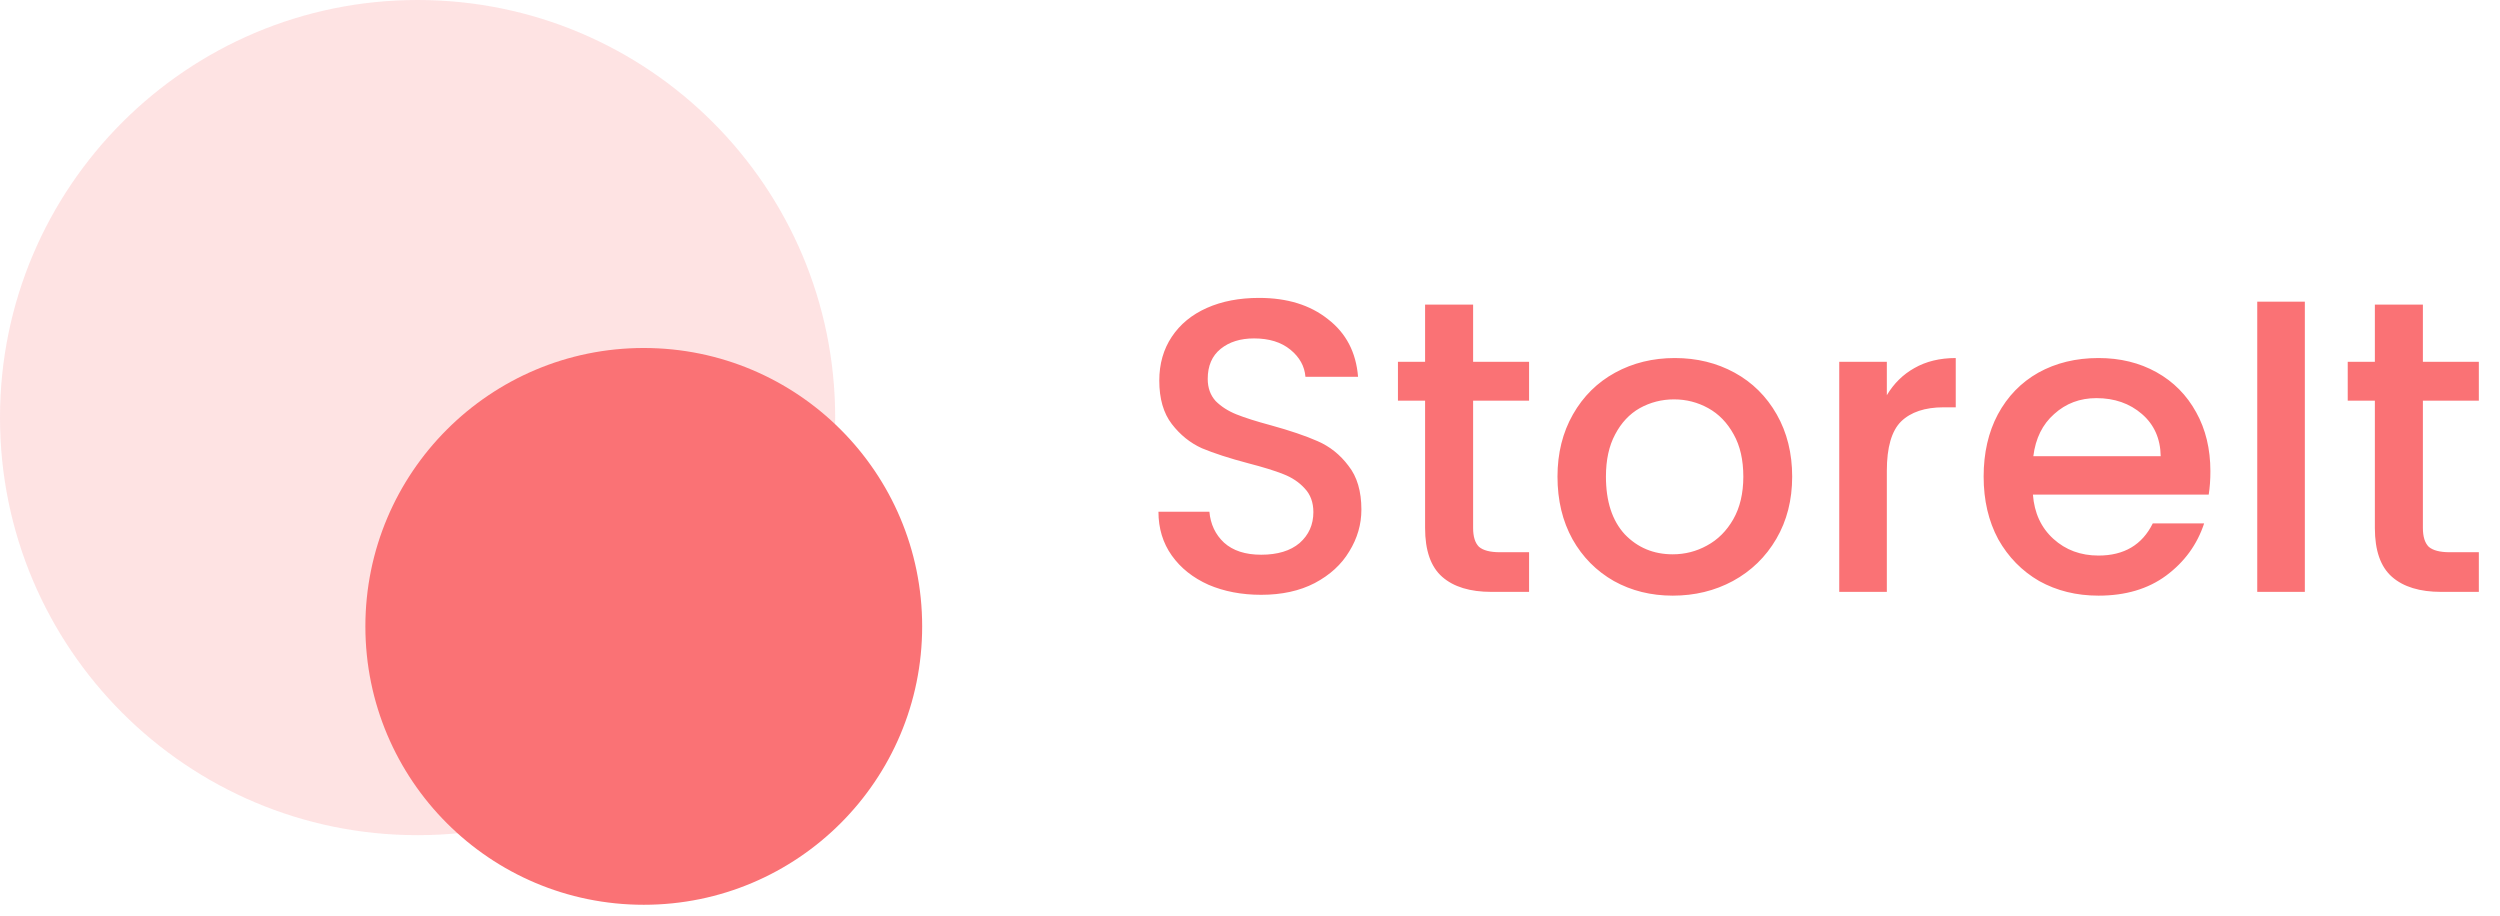
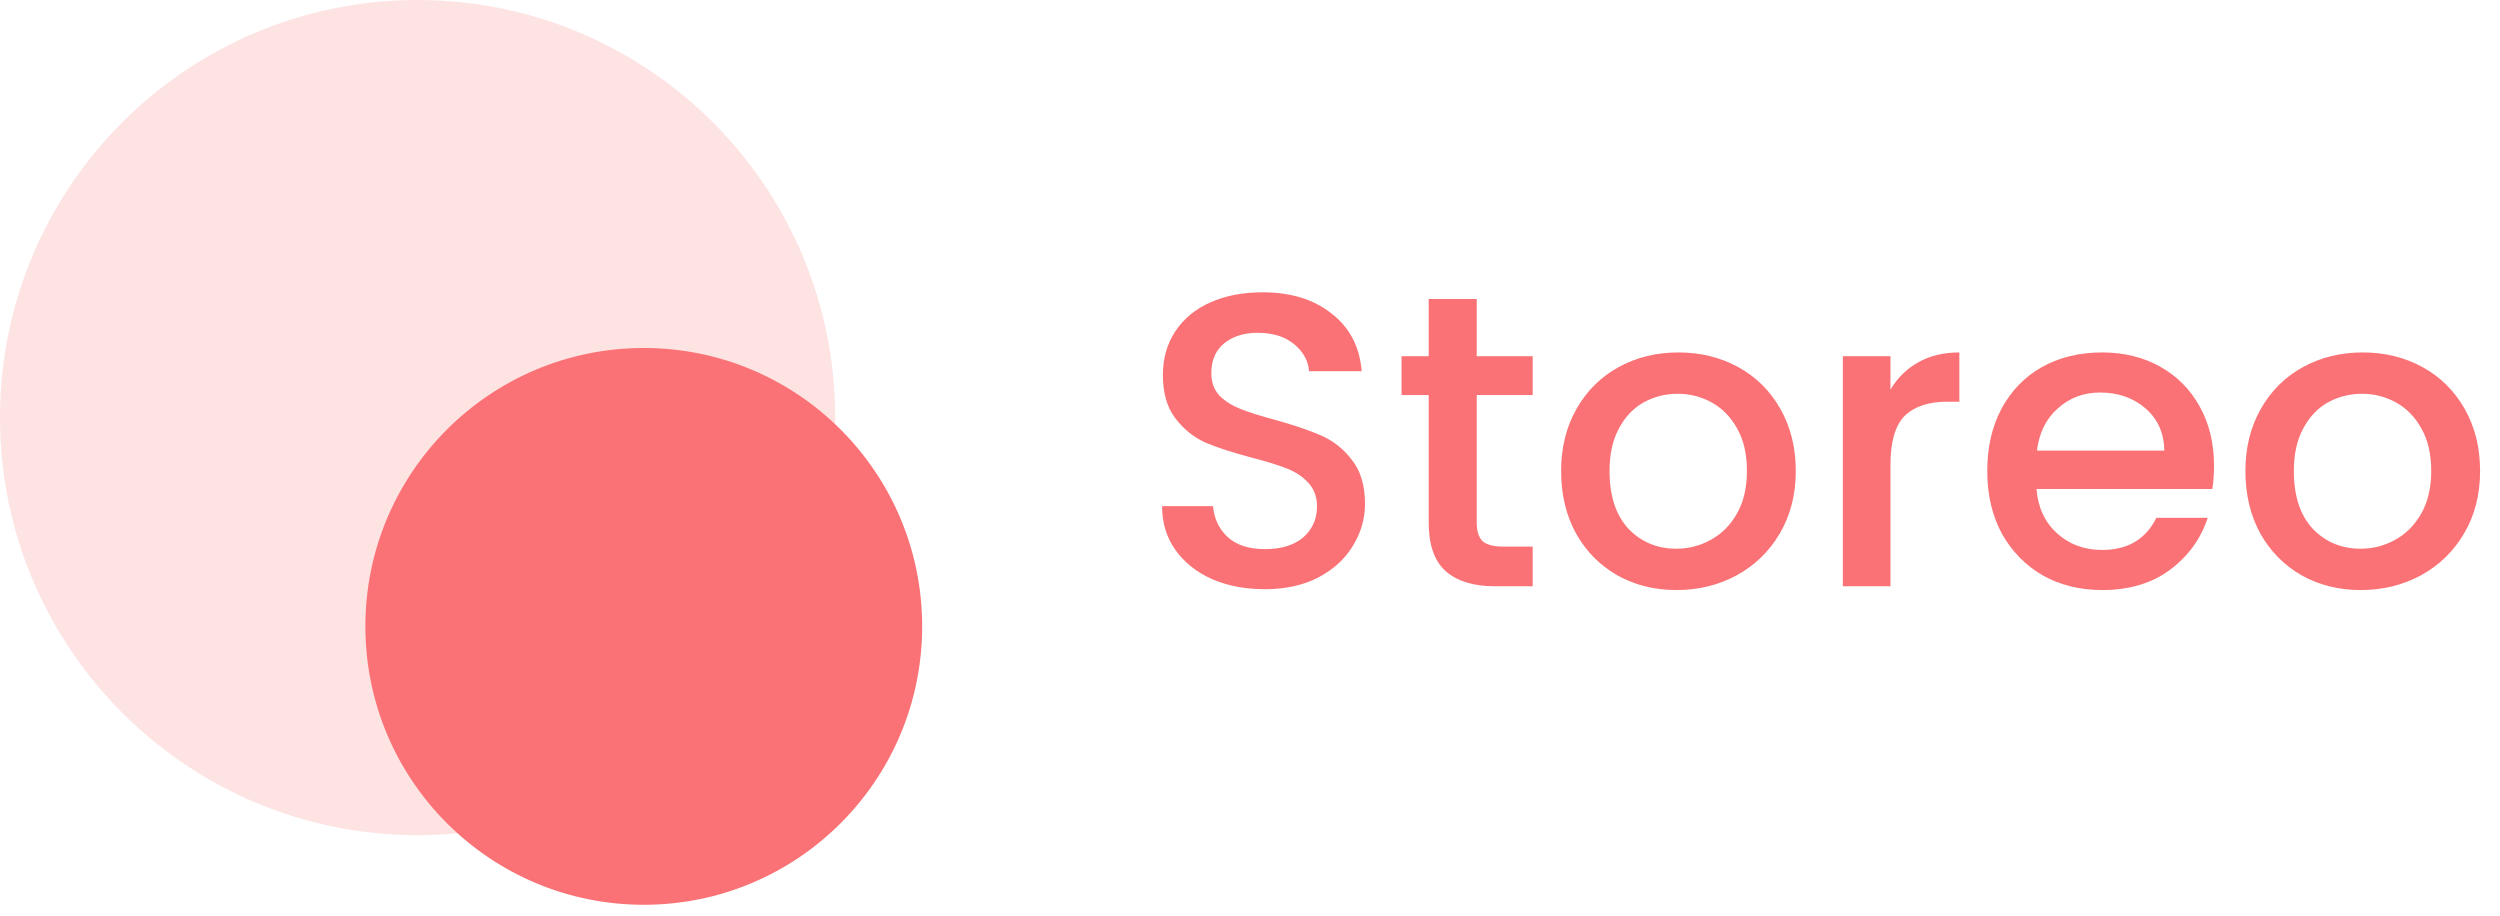
<svg xmlns="http://www.w3.org/2000/svg" width="224" height="82" viewBox="0 0 224 82" fill="none">
-   <rect opacity="0.2" width="74.832" height="74.832" rx="37.416" fill="#FA7275" />
-   <rect x="32.738" y="31.18" width="49.888" height="49.888" rx="24.944" fill="#FA7275" />
-   <path d="M113.001 53.295C111.255 53.295 109.684 52.996 108.287 52.397C106.89 51.773 105.793 50.901 104.994 49.778C104.196 48.656 103.797 47.346 103.797 45.849H108.362C108.462 46.972 108.898 47.895 109.671 48.618C110.47 49.342 111.58 49.703 113.001 49.703C114.473 49.703 115.621 49.354 116.444 48.656C117.267 47.932 117.678 47.009 117.678 45.887C117.678 45.014 117.417 44.303 116.893 43.754C116.394 43.205 115.758 42.781 114.985 42.482C114.236 42.182 113.189 41.858 111.842 41.509C110.145 41.06 108.761 40.611 107.688 40.162C106.641 39.688 105.743 38.965 104.994 37.992C104.246 37.019 103.872 35.722 103.872 34.101C103.872 32.604 104.246 31.294 104.994 30.172C105.743 29.049 106.79 28.189 108.137 27.59C109.484 26.992 111.043 26.692 112.814 26.692C115.334 26.692 117.392 27.328 118.988 28.601C120.609 29.848 121.507 31.569 121.682 33.764H116.968C116.893 32.816 116.444 32.005 115.621 31.332C114.797 30.658 113.712 30.322 112.365 30.322C111.143 30.322 110.145 30.633 109.372 31.257C108.599 31.881 108.212 32.779 108.212 33.951C108.212 34.749 108.449 35.41 108.923 35.934C109.422 36.433 110.046 36.832 110.794 37.131C111.542 37.431 112.565 37.755 113.862 38.104C115.583 38.578 116.98 39.052 118.053 39.526C119.15 40 120.073 40.736 120.821 41.733C121.595 42.706 121.981 44.016 121.981 45.662C121.981 46.984 121.62 48.231 120.896 49.404C120.198 50.576 119.163 51.524 117.791 52.248C116.444 52.946 114.847 53.295 113.001 53.295ZM131.991 35.897V47.309C131.991 48.082 132.165 48.643 132.515 48.992C132.889 49.316 133.512 49.479 134.385 49.479H137.005V53.033H133.637C131.716 53.033 130.245 52.584 129.222 51.686C128.199 50.788 127.688 49.329 127.688 47.309V35.897H125.256V32.417H127.688V27.291H131.991V32.417H137.005V35.897H131.991ZM149.878 53.37C147.933 53.37 146.174 52.933 144.603 52.06C143.031 51.162 141.796 49.915 140.898 48.319C140 46.697 139.551 44.827 139.551 42.706C139.551 40.611 140.013 38.753 140.936 37.131C141.859 35.51 143.118 34.263 144.715 33.39C146.311 32.517 148.095 32.08 150.065 32.08C152.036 32.08 153.819 32.517 155.416 33.39C157.012 34.263 158.272 35.51 159.195 37.131C160.118 38.753 160.579 40.611 160.579 42.706C160.579 44.802 160.105 46.66 159.158 48.281C158.21 49.903 156.913 51.162 155.266 52.06C153.645 52.933 151.849 53.37 149.878 53.37ZM149.878 49.666C150.976 49.666 151.999 49.404 152.946 48.88C153.919 48.356 154.705 47.57 155.304 46.523C155.902 45.475 156.202 44.203 156.202 42.706C156.202 41.21 155.915 39.95 155.341 38.927C154.767 37.88 154.007 37.094 153.059 36.57C152.111 36.046 151.088 35.784 149.991 35.784C148.893 35.784 147.87 36.046 146.922 36.57C145.999 37.094 145.264 37.88 144.715 38.927C144.166 39.95 143.892 41.21 143.892 42.706C143.892 44.926 144.453 46.648 145.575 47.87C146.723 49.067 148.157 49.666 149.878 49.666ZM169.061 35.41C169.685 34.362 170.508 33.552 171.531 32.978C172.578 32.38 173.813 32.08 175.235 32.08V36.495H174.15C172.479 36.495 171.207 36.919 170.334 37.767C169.485 38.615 169.061 40.087 169.061 42.182V53.033H164.796V32.417H169.061V35.41ZM198.051 42.22C198.051 42.993 198.001 43.692 197.901 44.315H182.149C182.274 45.962 182.885 47.284 183.983 48.281C185.08 49.279 186.427 49.778 188.023 49.778C190.318 49.778 191.94 48.818 192.888 46.897H197.49C196.866 48.793 195.731 50.352 194.085 51.574C192.464 52.771 190.443 53.37 188.023 53.37C186.053 53.37 184.282 52.933 182.71 52.06C181.164 51.162 179.942 49.915 179.044 48.319C178.171 46.697 177.734 44.827 177.734 42.706C177.734 40.586 178.158 38.728 179.006 37.131C179.879 35.51 181.089 34.263 182.636 33.39C184.207 32.517 186.003 32.08 188.023 32.08C189.969 32.08 191.703 32.504 193.224 33.352C194.746 34.2 195.931 35.398 196.779 36.944C197.627 38.466 198.051 40.224 198.051 42.22ZM193.598 40.873C193.574 39.301 193.012 38.042 191.915 37.094C190.817 36.146 189.458 35.672 187.836 35.672C186.365 35.672 185.105 36.146 184.057 37.094C183.01 38.017 182.386 39.276 182.187 40.873H193.598ZM206.514 27.029V53.033H202.249V27.029H206.514ZM217.091 35.897V47.309C217.091 48.082 217.265 48.643 217.614 48.992C217.989 49.316 218.612 49.479 219.485 49.479H222.104V53.033H218.737C216.816 53.033 215.344 52.584 214.322 51.686C213.299 50.788 212.788 49.329 212.788 47.309V35.897H210.356V32.417H212.788V27.291H217.091V32.417H222.104V35.897H217.091Z" fill="#FA7275" />
+   <path opacity="0.2" d="M37.416 0H37.416C16.752 0 0 16.752 0 37.416V37.416C0 58.081 16.752 74.832 37.416 74.832H37.416C58.081 74.832 74.832 58.081 74.832 37.416V37.416C74.832 16.752 58.081 0 37.416 0Z" fill="#FA7275" />
+   <path d="M82.626 56.124C82.626 42.348 71.459 31.18 57.682 31.18C43.906 31.18 32.738 42.348 32.738 56.124C32.738 69.9 43.906 81.068 57.682 81.068C71.459 81.068 82.626 69.9 82.626 56.124Z" fill="#FA7275" />
+   <path d="M113.325 52.793C111.579 52.793 110.007 52.494 108.611 51.895C107.214 51.271 106.116 50.398 105.318 49.276C104.52 48.153 104.121 46.844 104.121 45.347H108.685C108.785 46.47 109.222 47.393 109.995 48.116C110.793 48.839 111.903 49.201 113.325 49.201C114.797 49.201 115.944 48.852 116.767 48.153C117.59 47.43 118.002 46.507 118.002 45.385C118.002 44.511 117.74 43.801 117.216 43.252C116.717 42.703 116.081 42.279 115.308 41.98C114.56 41.68 113.512 41.356 112.165 41.007C110.469 40.558 109.085 40.109 108.012 39.66C106.964 39.186 106.066 38.463 105.318 37.49C104.57 36.517 104.195 35.22 104.195 33.599C104.195 32.102 104.57 30.792 105.318 29.67C106.066 28.547 107.114 27.687 108.461 27.088C109.808 26.489 111.367 26.19 113.138 26.19C115.657 26.19 117.715 26.826 119.312 28.098C120.933 29.346 121.831 31.067 122.006 33.262H117.291C117.216 32.314 116.767 31.503 115.944 30.83C115.121 30.156 114.036 29.819 112.689 29.819C111.467 29.819 110.469 30.131 109.696 30.755C108.922 31.378 108.536 32.276 108.536 33.449C108.536 34.247 108.773 34.908 109.247 35.432C109.746 35.931 110.369 36.33 111.117 36.629C111.866 36.928 112.888 37.253 114.186 37.602C115.907 38.076 117.304 38.55 118.376 39.024C119.474 39.498 120.397 40.234 121.145 41.231C121.918 42.204 122.305 43.514 122.305 45.16C122.305 46.482 121.943 47.729 121.22 48.902C120.521 50.074 119.486 51.022 118.114 51.745C116.767 52.444 115.171 52.793 113.325 52.793ZM132.314 35.395V46.806C132.314 47.58 132.489 48.141 132.838 48.49C133.212 48.814 133.836 48.977 134.709 48.977H137.328V52.531H133.961C132.04 52.531 130.568 52.082 129.545 51.184C128.523 50.286 128.011 48.827 128.011 46.806V35.395H125.579V31.915H128.011V26.789H132.314V31.915H137.328V35.395H132.314ZM150.202 52.868C148.256 52.868 146.498 52.431 144.926 51.558C143.355 50.66 142.12 49.413 141.222 47.817C140.324 46.195 139.875 44.324 139.875 42.204C139.875 40.109 140.336 38.251 141.259 36.629C142.182 35.008 143.442 33.761 145.038 32.888C146.635 32.014 148.418 31.578 150.389 31.578C152.36 31.578 154.143 32.014 155.739 32.888C157.336 33.761 158.596 35.008 159.518 36.629C160.441 38.251 160.903 40.109 160.903 42.204C160.903 44.3 160.429 46.158 159.481 47.779C158.533 49.401 157.236 50.66 155.59 51.558C153.968 52.431 152.172 52.868 150.202 52.868ZM150.202 49.164C151.299 49.164 152.322 48.902 153.27 48.378C154.243 47.854 155.029 47.068 155.627 46.021C156.226 44.973 156.525 43.701 156.525 42.204C156.525 40.708 156.238 39.448 155.665 38.425C155.091 37.377 154.33 36.592 153.382 36.068C152.434 35.544 151.412 35.282 150.314 35.282C149.217 35.282 148.194 35.544 147.246 36.068C146.323 36.592 145.587 37.377 145.038 38.425C144.49 39.448 144.215 40.708 144.215 42.204C144.215 44.424 144.777 46.145 145.899 47.368C147.046 48.565 148.481 49.164 150.202 49.164ZM169.385 34.908C170.009 33.86 170.832 33.05 171.854 32.476C172.902 31.877 174.137 31.578 175.559 31.578V35.993H174.474C172.802 35.993 171.53 36.417 170.657 37.265C169.809 38.113 169.385 39.585 169.385 41.68V52.531H165.119V31.915H169.385V34.908ZM198.375 41.718C198.375 42.491 198.325 43.19 198.225 43.813H182.473C182.597 45.459 183.209 46.781 184.306 47.779C185.404 48.777 186.751 49.276 188.347 49.276C190.642 49.276 192.263 48.316 193.211 46.395H197.813C197.19 48.291 196.055 49.85 194.408 51.072C192.787 52.269 190.767 52.868 188.347 52.868C186.376 52.868 184.605 52.431 183.034 51.558C181.487 50.66 180.265 49.413 179.367 47.817C178.494 46.195 178.058 44.324 178.058 42.204C178.058 40.084 178.482 38.226 179.33 36.629C180.203 35.008 181.413 33.761 182.959 32.888C184.531 32.014 186.327 31.578 188.347 31.578C190.293 31.578 192.026 32.002 193.548 32.85C195.069 33.698 196.254 34.896 197.102 36.442C197.95 37.964 198.375 39.722 198.375 41.718ZM193.922 40.371C193.897 38.799 193.336 37.54 192.238 36.592C191.141 35.644 189.781 35.17 188.16 35.17C186.688 35.17 185.429 35.644 184.381 36.592C183.333 37.515 182.71 38.774 182.51 40.371H193.922ZM211.515 52.868C209.569 52.868 207.81 52.431 206.239 51.558C204.667 50.66 203.433 49.413 202.535 47.817C201.637 46.195 201.188 44.324 201.188 42.204C201.188 40.109 201.649 38.251 202.572 36.629C203.495 35.008 204.755 33.761 206.351 32.888C207.948 32.014 209.731 31.578 211.702 31.578C213.672 31.578 215.456 32.014 217.052 32.888C218.649 33.761 219.908 35.008 220.831 36.629C221.754 38.251 222.216 40.109 222.216 42.204C222.216 44.3 221.742 46.158 220.794 47.779C219.846 49.401 218.549 50.66 216.903 51.558C215.281 52.431 213.485 52.868 211.515 52.868ZM211.515 49.164C212.612 49.164 213.635 48.902 214.583 48.378C215.556 47.854 216.341 47.068 216.94 46.021C217.539 44.973 217.838 43.701 217.838 42.204C217.838 40.708 217.551 39.448 216.977 38.425C216.404 37.377 215.643 36.592 214.695 36.068C213.747 35.544 212.724 35.282 211.627 35.282C210.529 35.282 209.507 35.544 208.559 36.068C207.636 36.592 206.9 37.377 206.351 38.425C205.802 39.448 205.528 40.708 205.528 42.204C205.528 44.424 206.089 46.145 207.212 47.368C208.359 48.565 209.793 49.164 211.515 49.164Z" fill="#FA7275" />
</svg>
